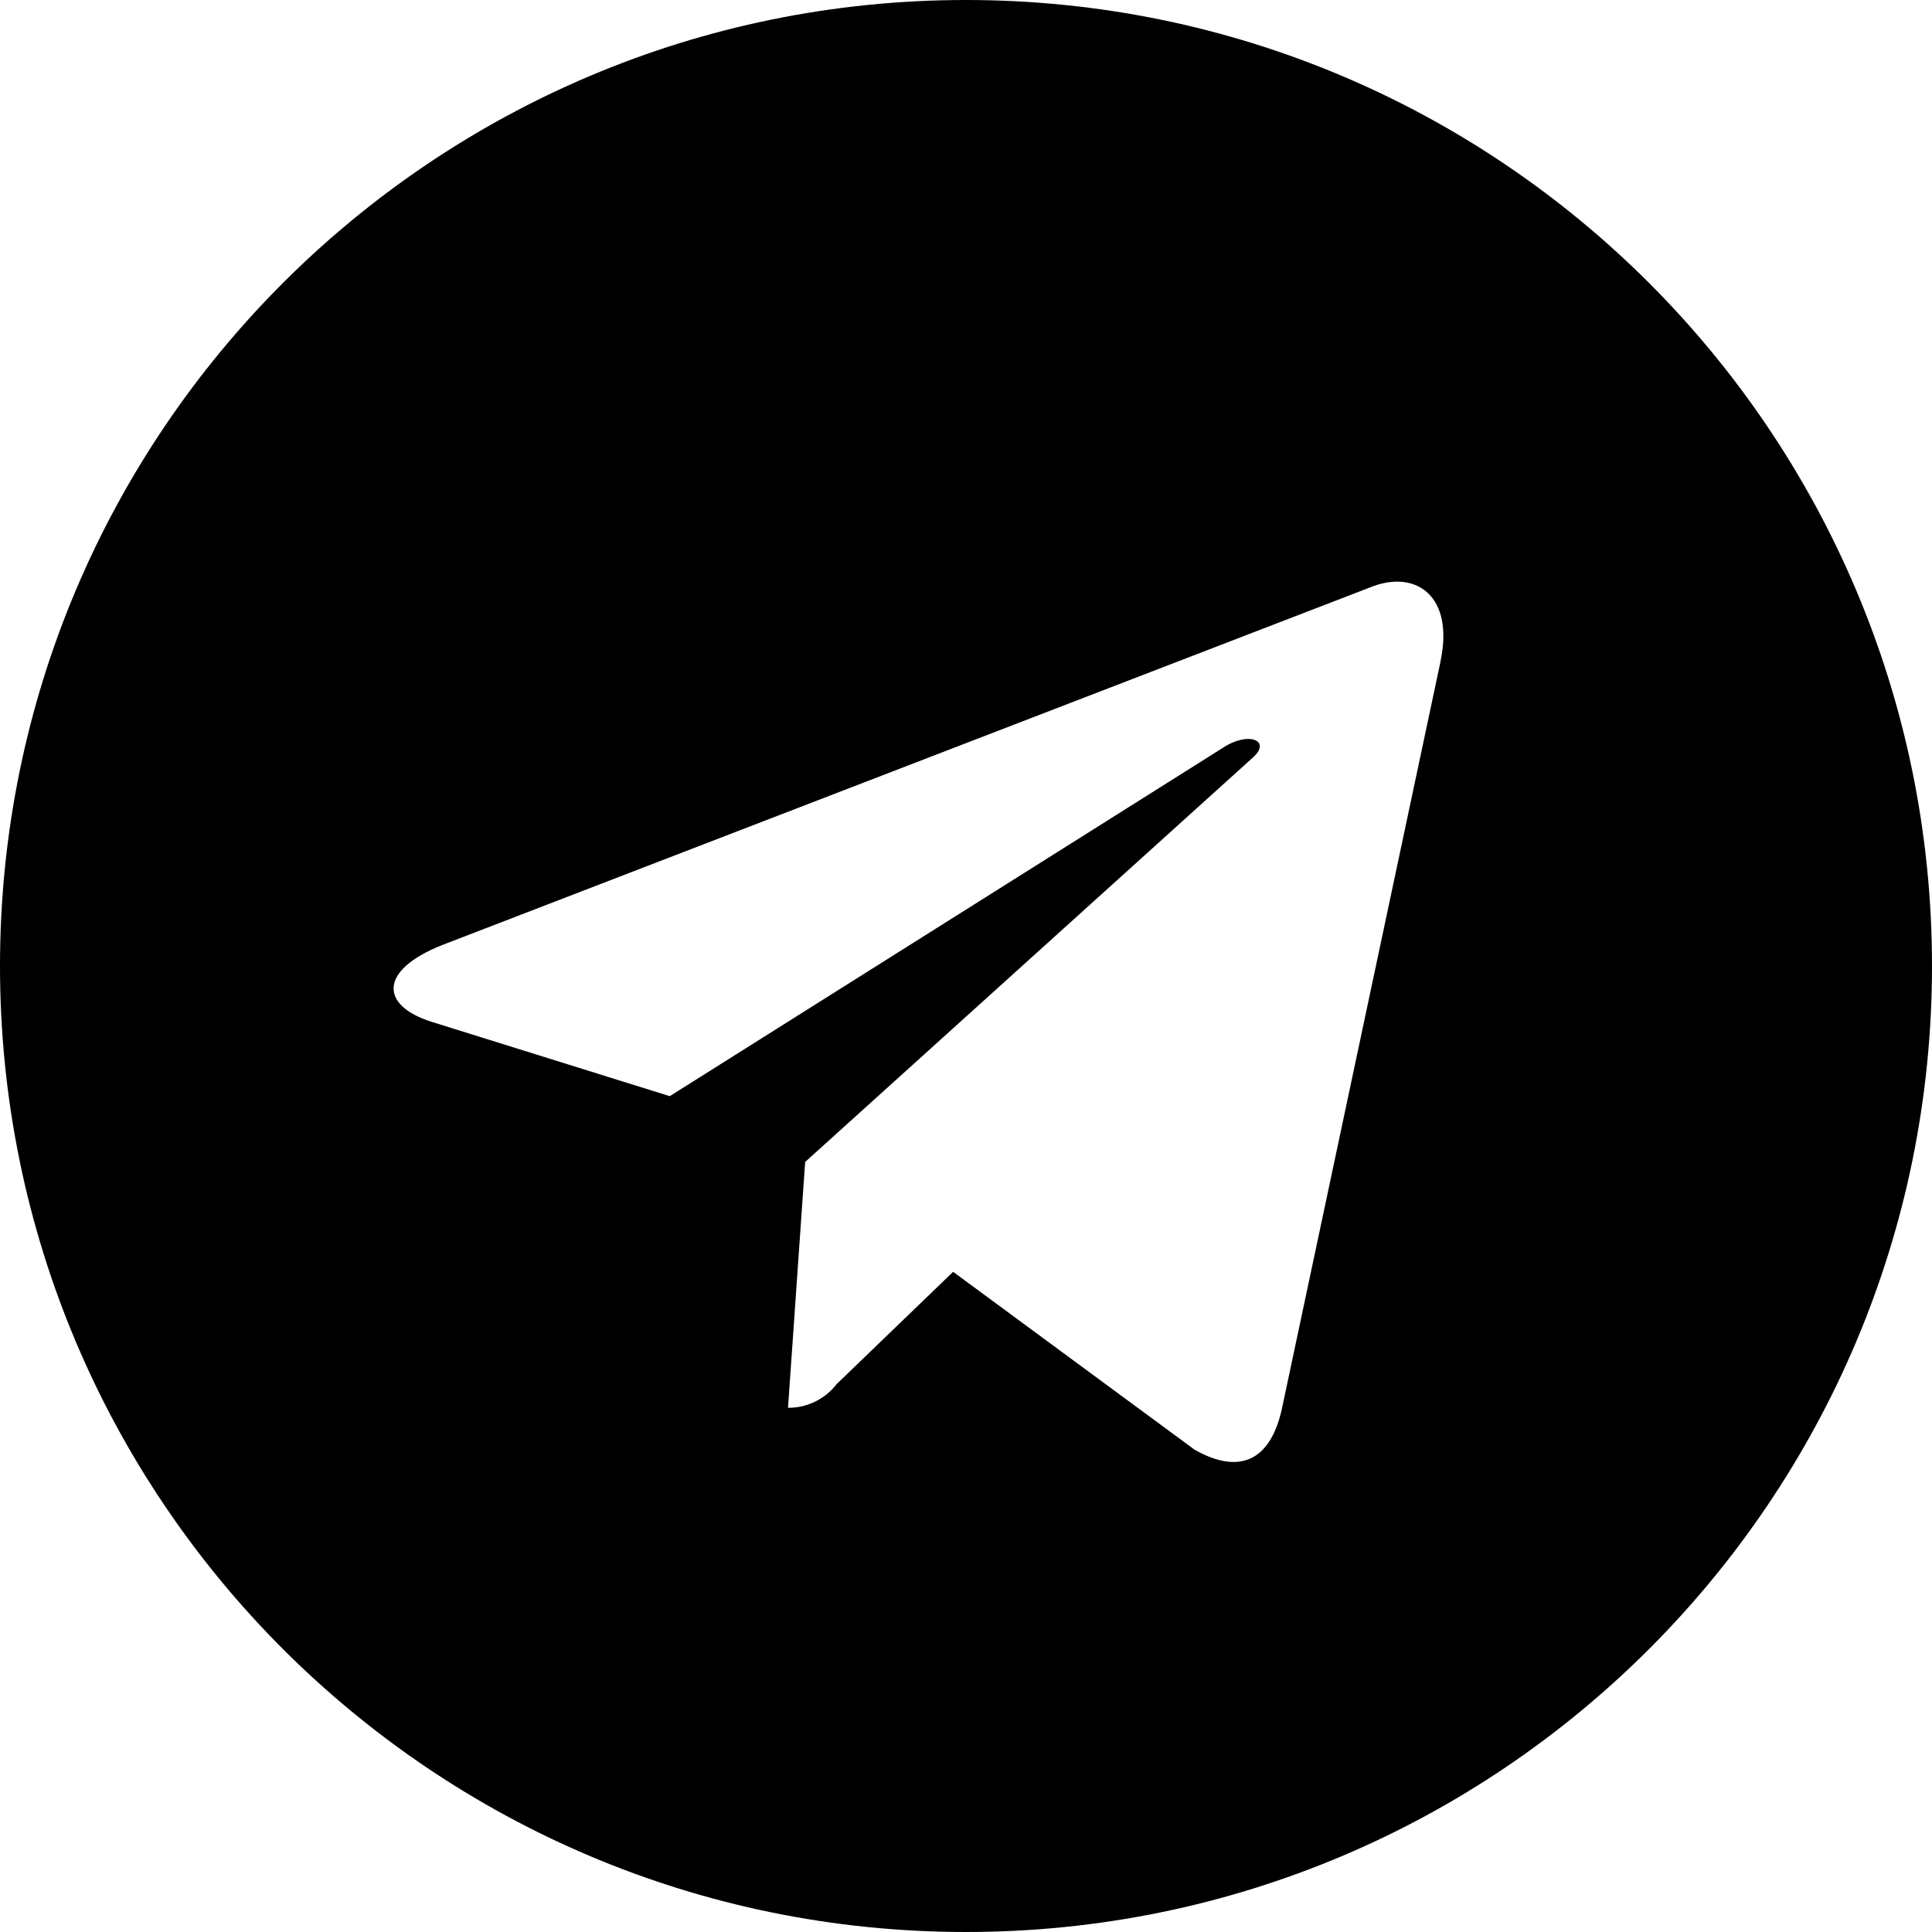
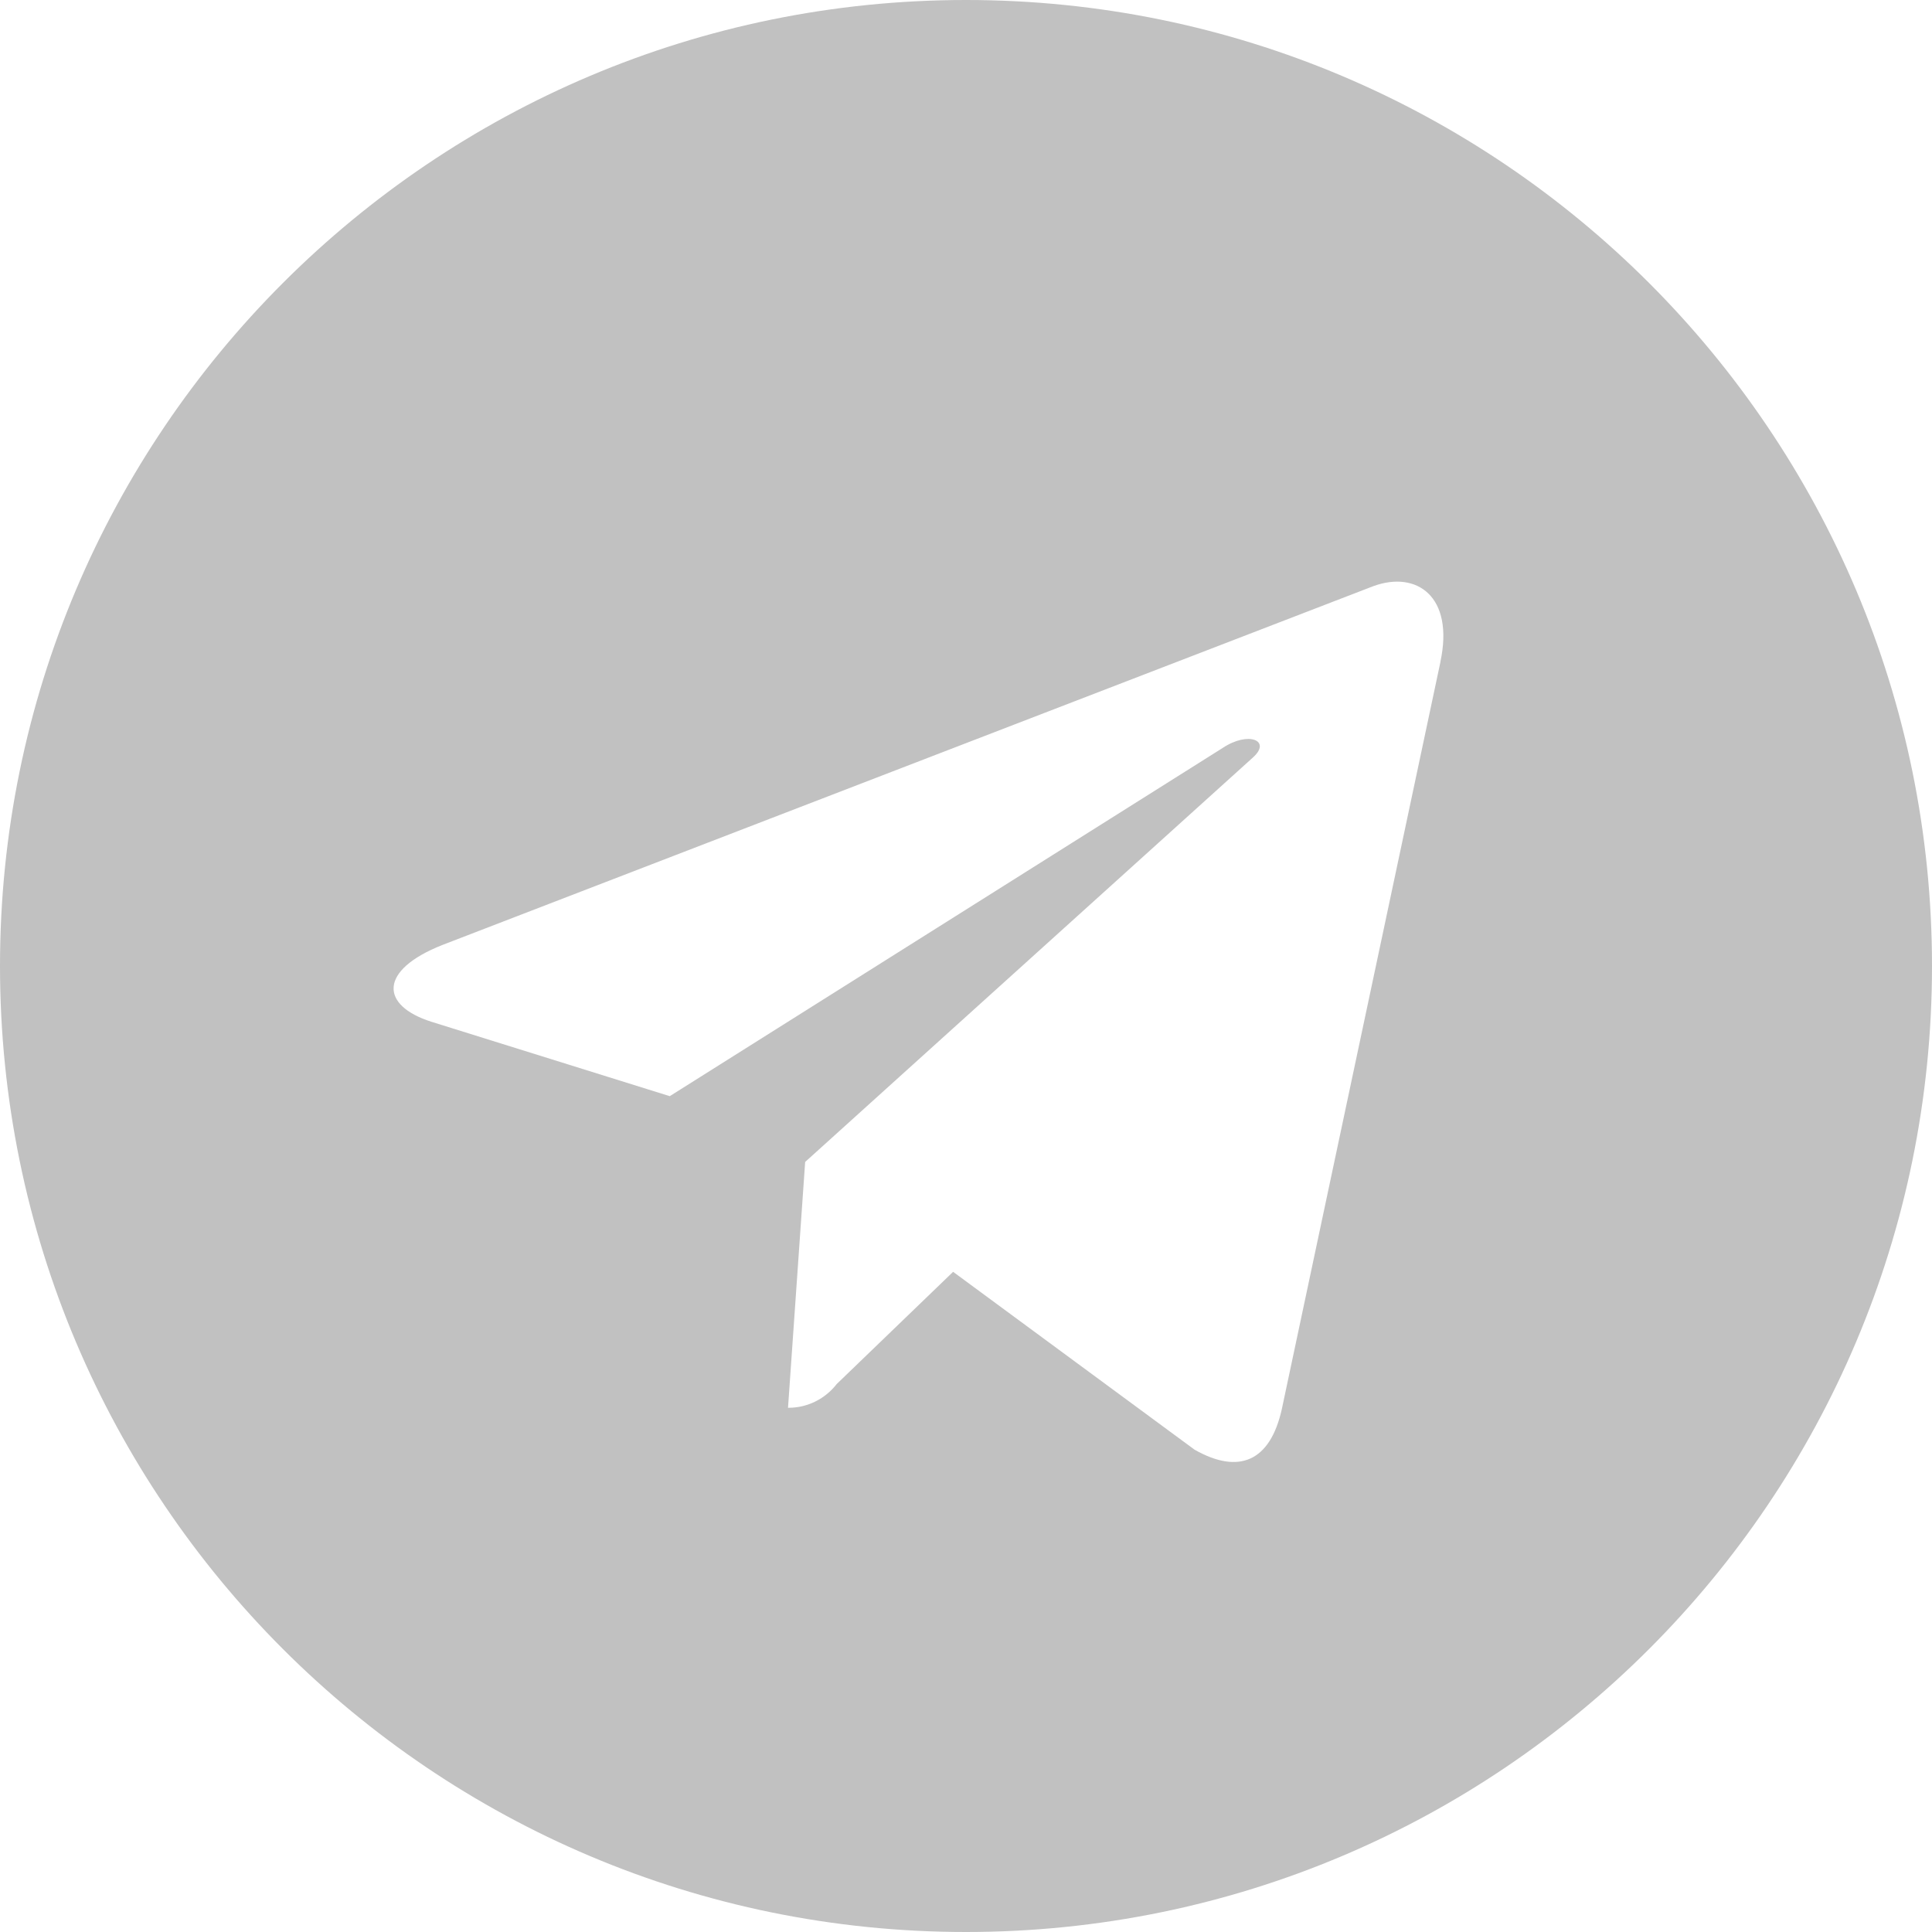
- <svg xmlns="http://www.w3.org/2000/svg" fill="#000000" width="800px" height="800px" viewBox="0 0 24 24">
+ <svg xmlns="http://www.w3.org/2000/svg" fill="#C1C1C1" width="800px" height="800px" viewBox="0 0 24 24">
  <path d="m12 0c-6.627 0-12 5.373-12 12s5.373 12 12 12 12-5.373 12-12c0-6.627-5.373-12-12-12zm5.894 8.221-1.97 9.28c-.145.658-.537.818-1.084.508l-3-2.21-1.446 1.394c-.14.18-.357.295-.6.295-.002 0-.003 0-.005 0l.213-3.054 5.56-5.022c.24-.213-.054-.334-.373-.121l-6.869 4.326-2.96-.924c-.64-.203-.658-.64.135-.954l11.566-4.458c.538-.196 1.006.128.832.941z" />
</svg>
